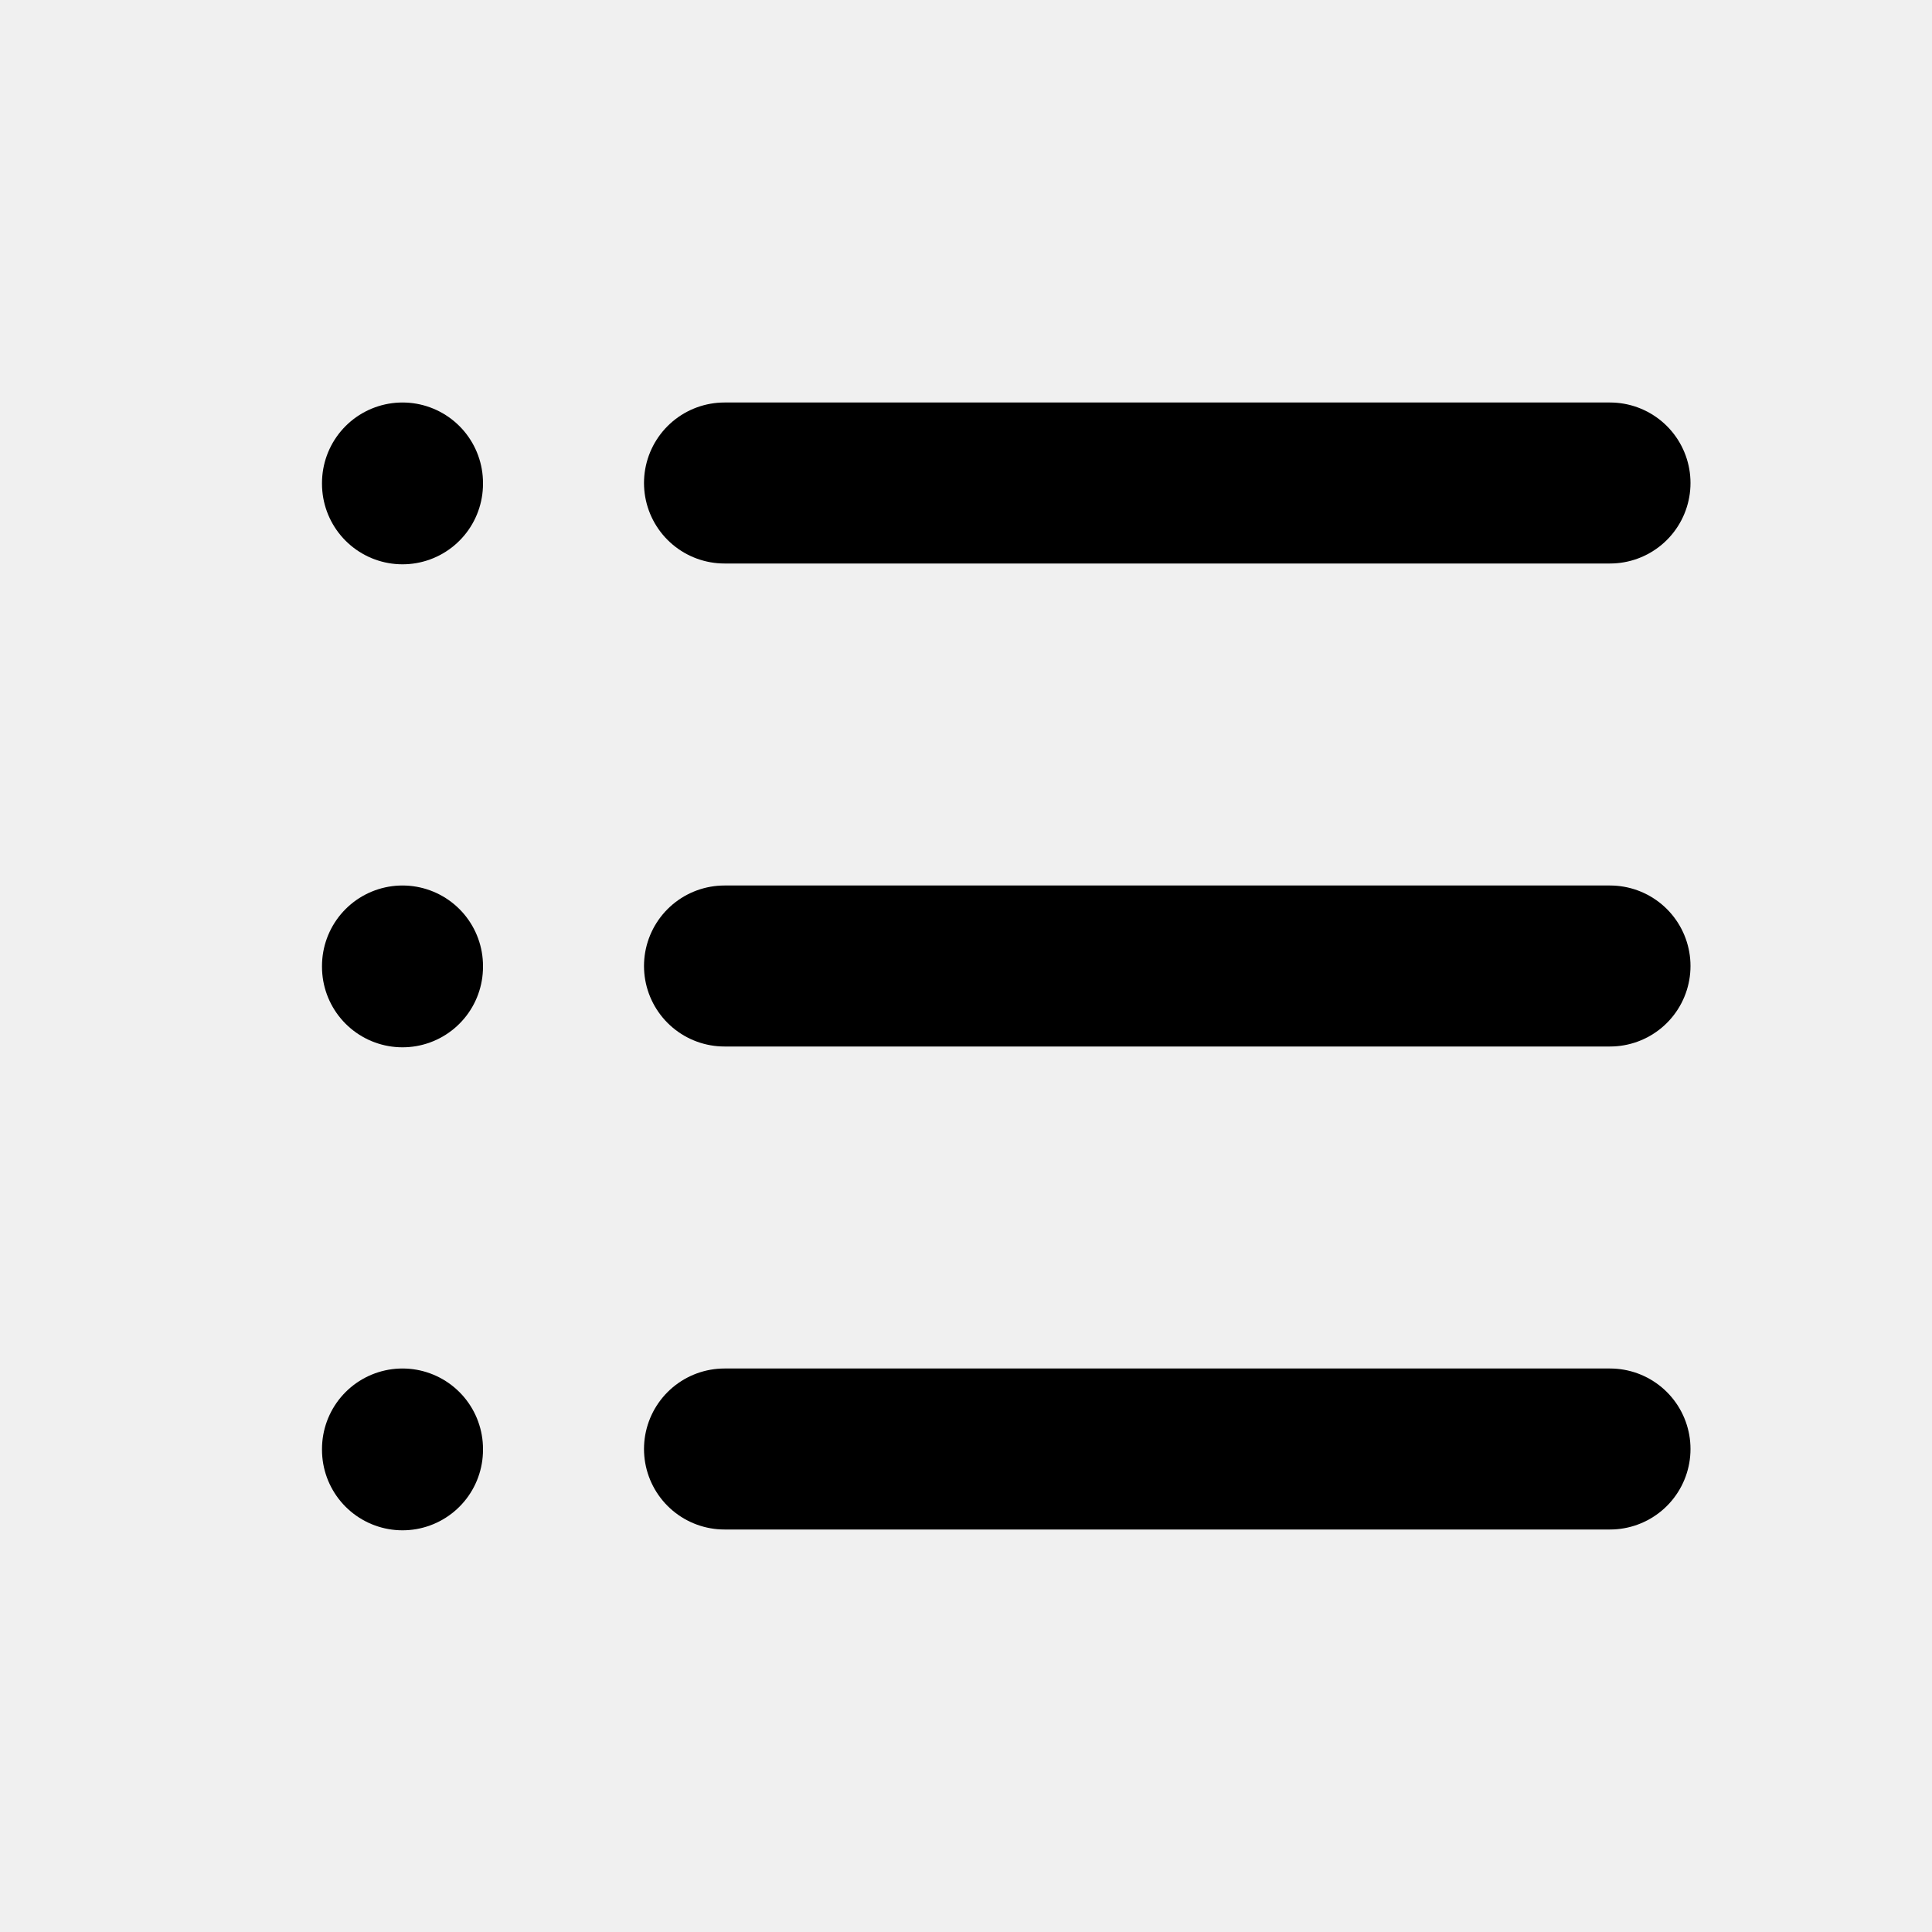
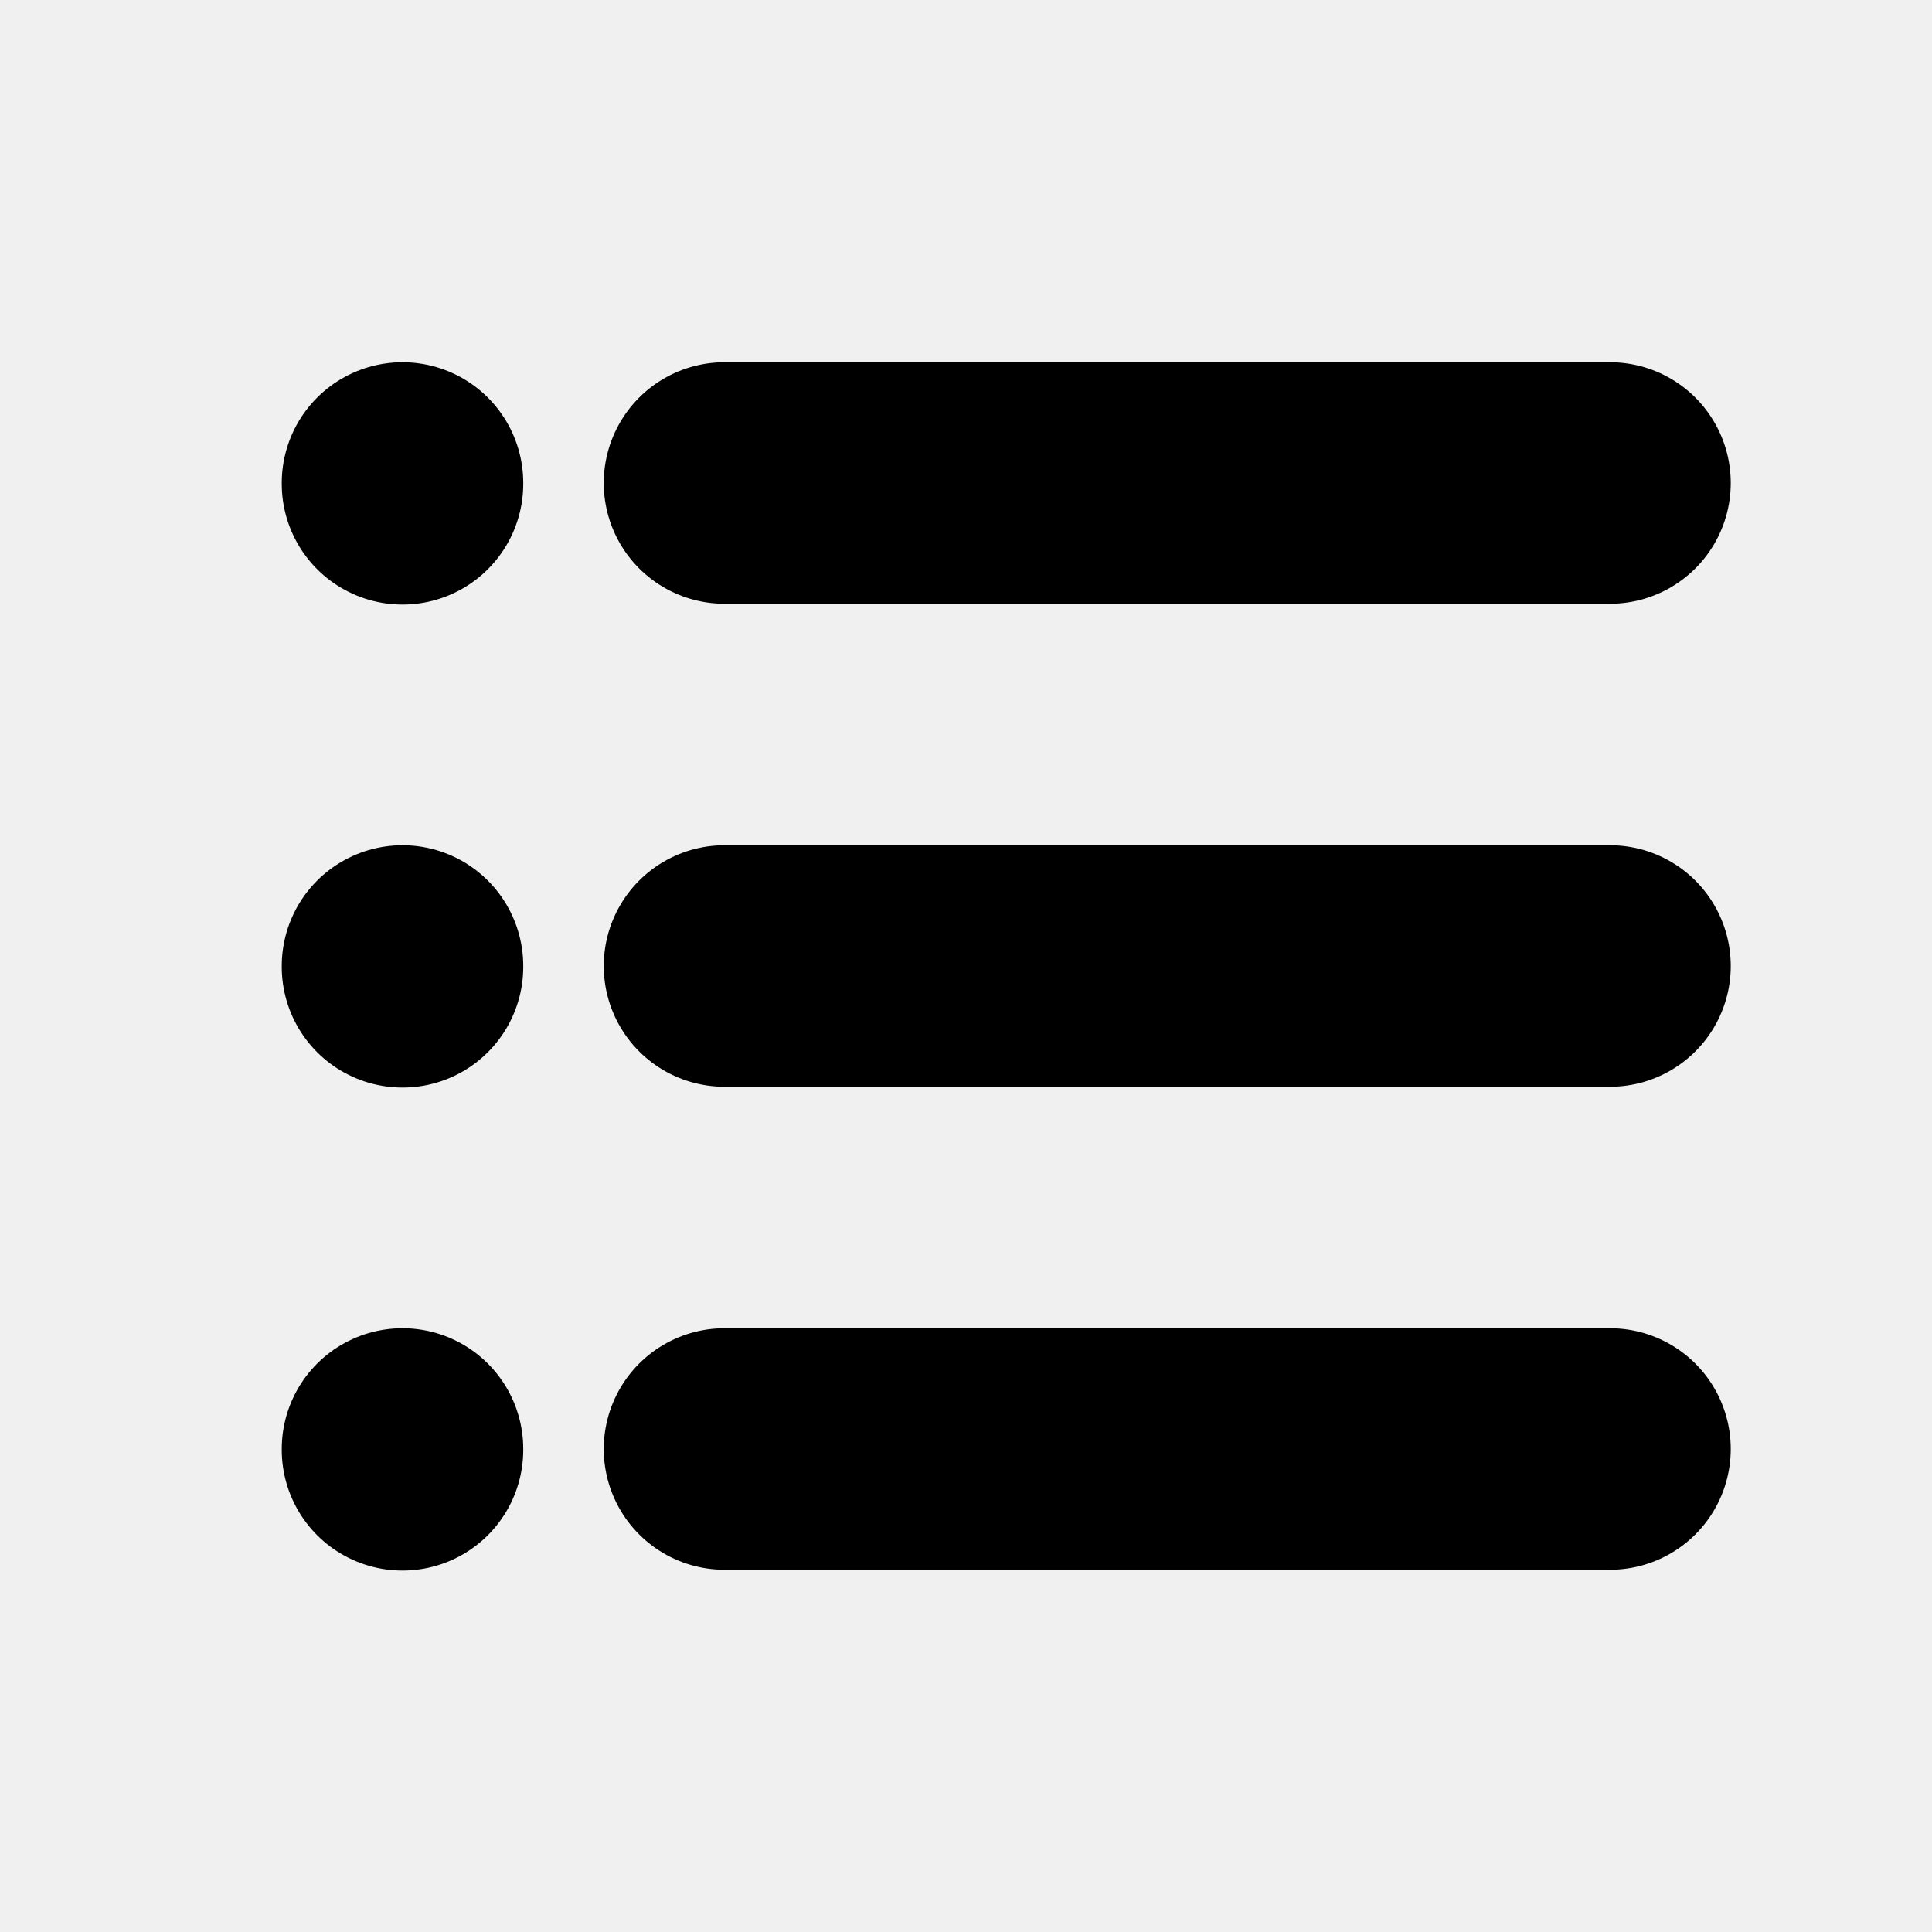
- <svg xmlns="http://www.w3.org/2000/svg" class="icon icon-tabler icon-tabler-list" width="24" height="24" viewBox="0 0 24 24" stroke-width="2" stroke="black" fill="white" stroke-linecap="round" stroke-linejoin="round">
+ <svg xmlns="http://www.w3.org/2000/svg" class="icon icon-tabler icon-tabler-list" width="24" height="24" viewBox="0 0 24 24" stroke-width="3" stroke="currentColor" fill="black" stroke-linecap="round" stroke-linejoin="round">
  <path stroke="none" d="M0 0h24v24H0z" fill="none" />
  <line x1="9" y1="6" x2="20" y2="6" />
  <line x1="9" y1="12" x2="20" y2="12" />
  <line x1="9" y1="18" x2="20" y2="18" />
  <line x1="5" y1="6" x2="5" y2="6.01" />
  <line x1="5" y1="12" x2="5" y2="12.01" />
  <line x1="5" y1="18" x2="5" y2="18.01" />
</svg>
